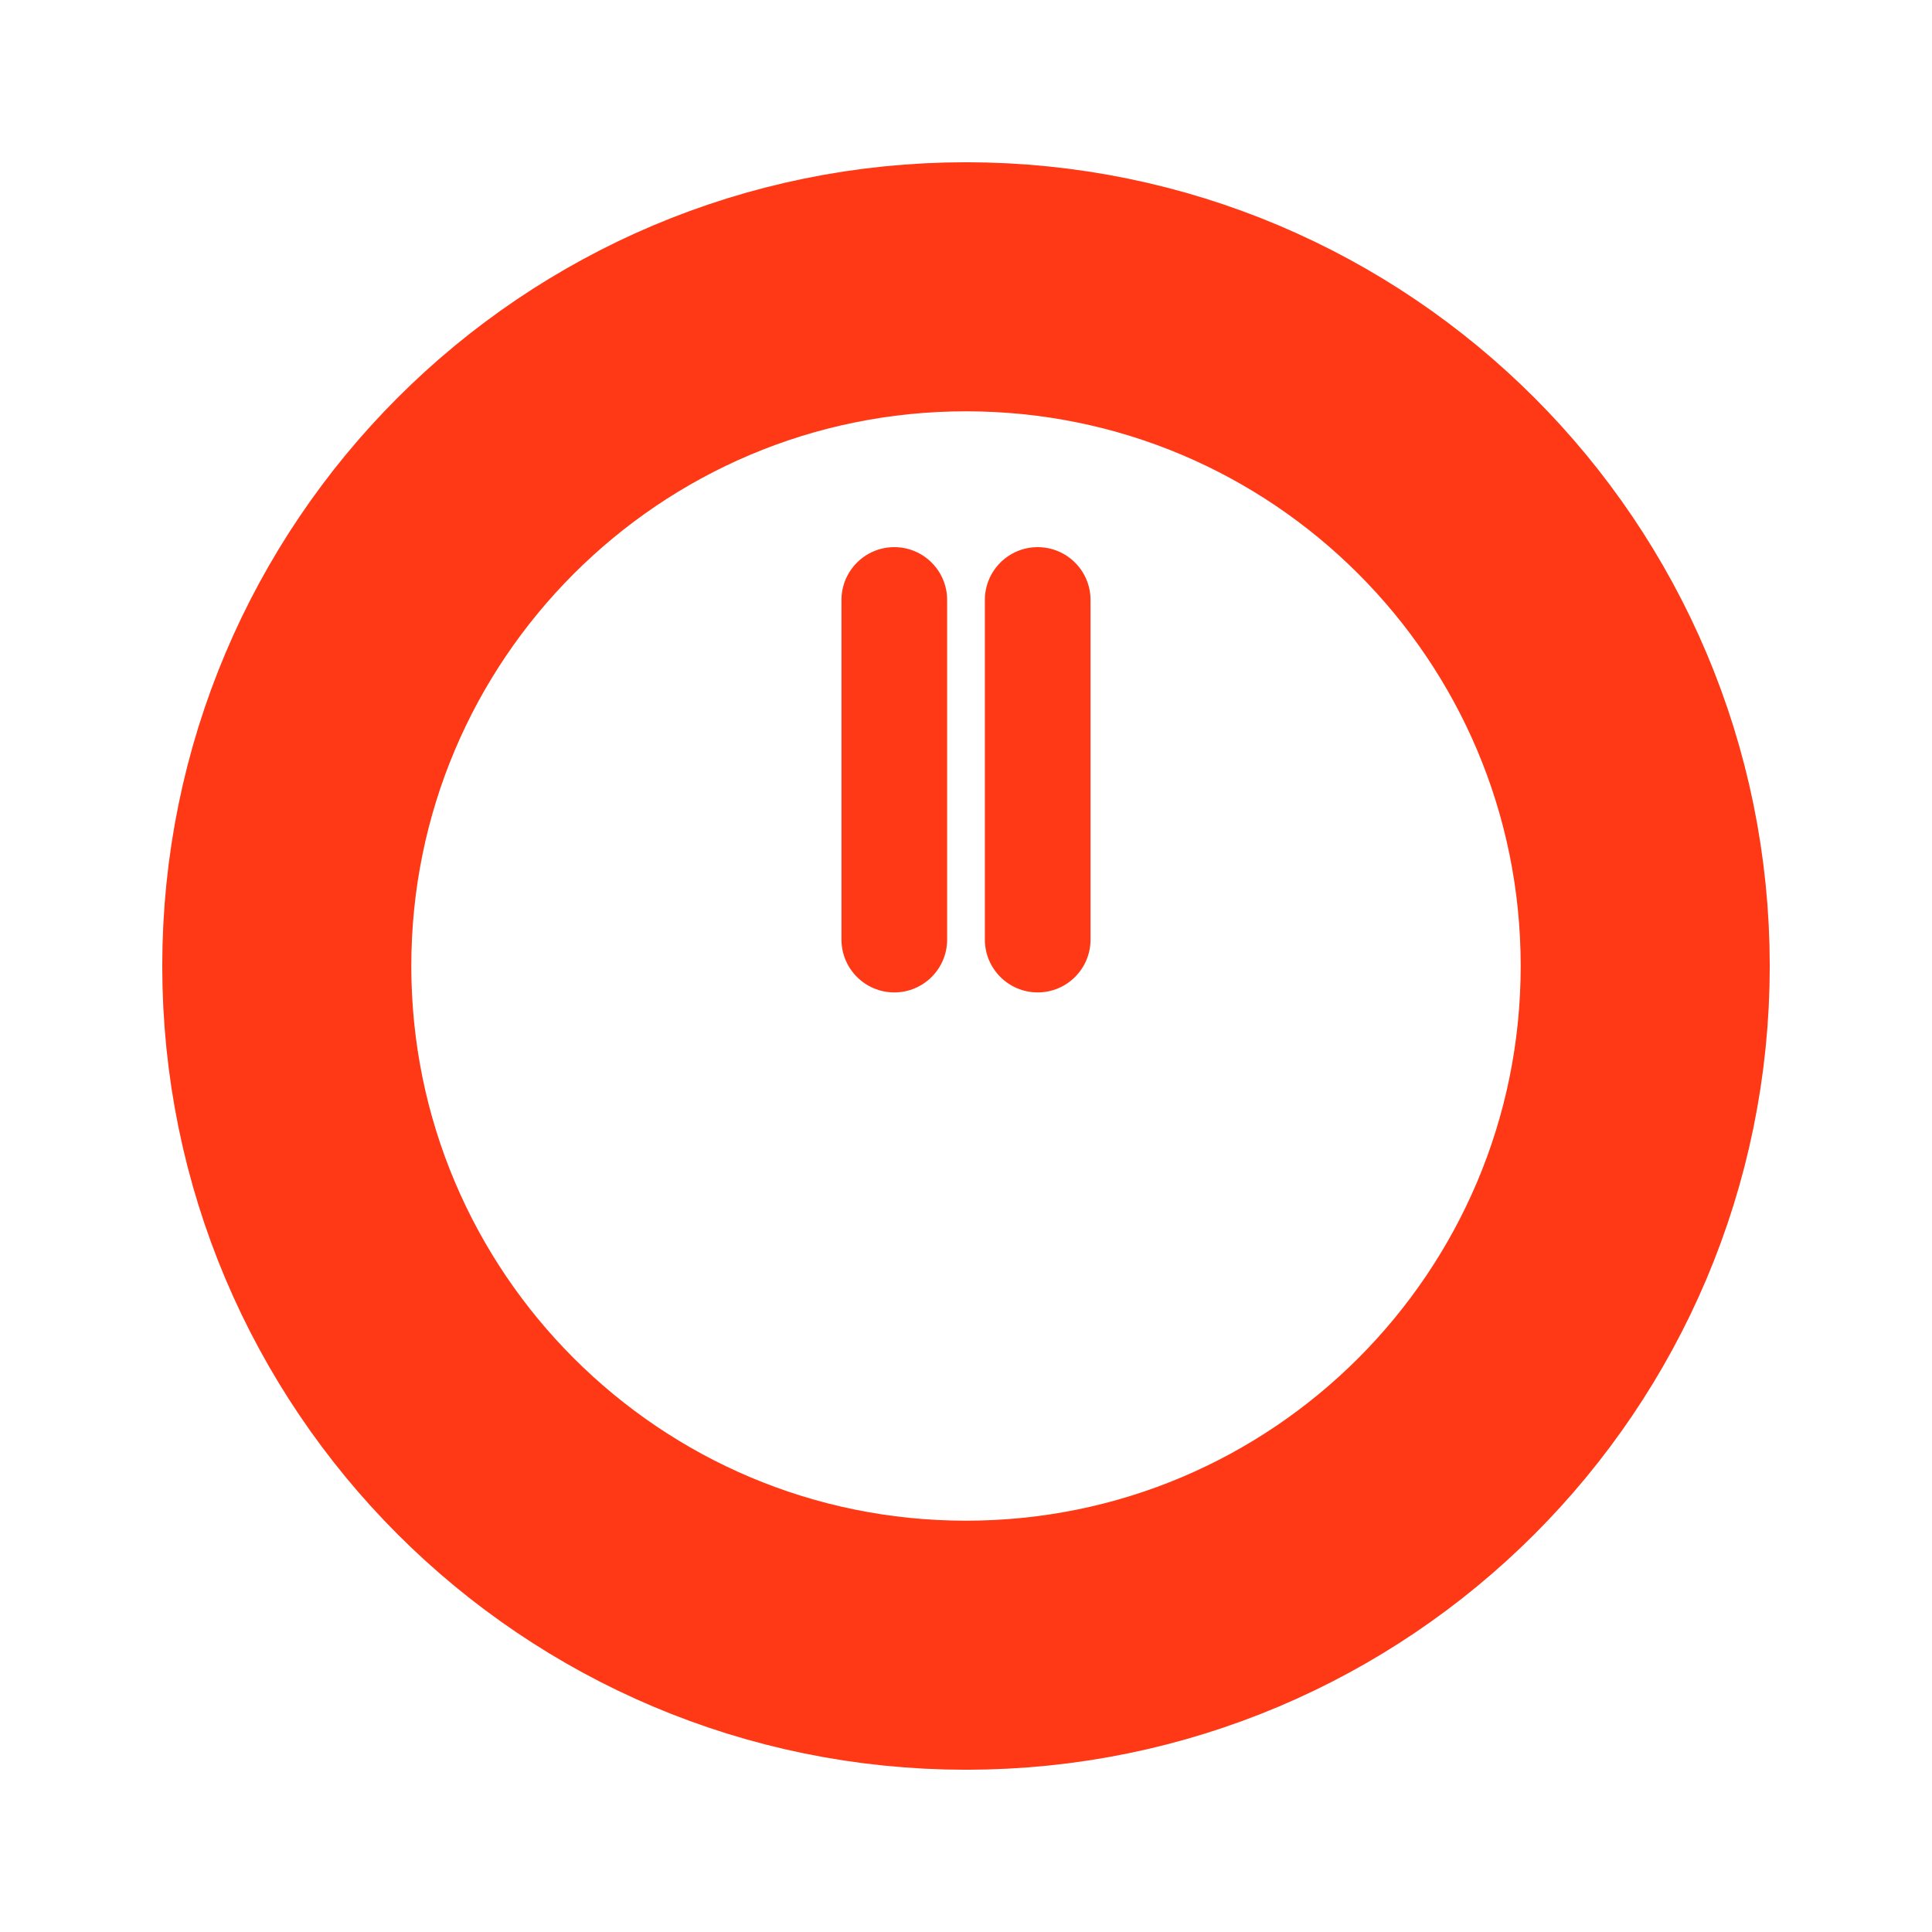
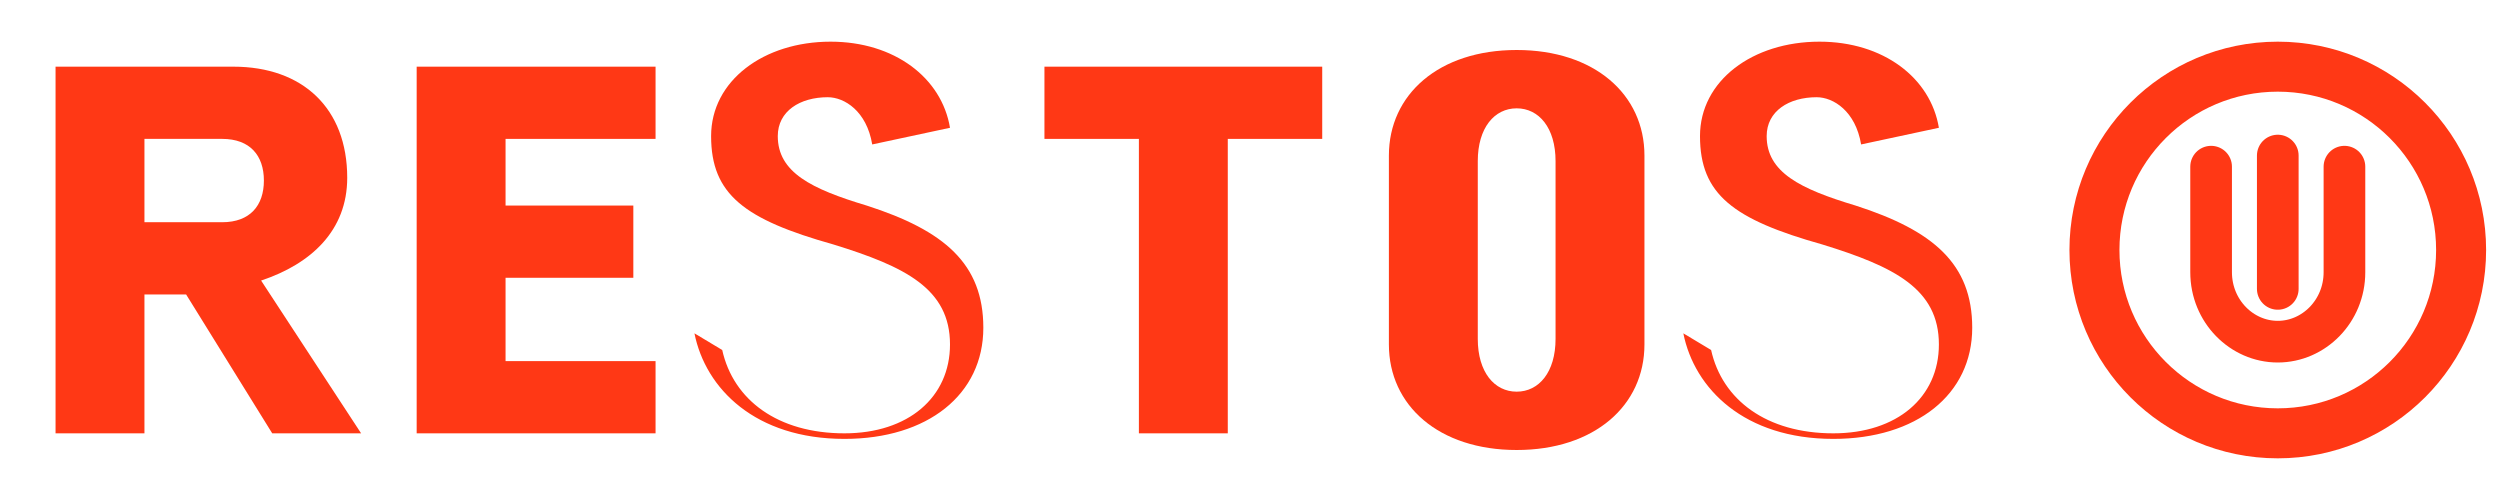
- <svg xmlns="http://www.w3.org/2000/svg" viewBox="0 0 512 512" fill="none">
-   <circle cx="256" cy="256" r="180" stroke="#FF3815" stroke-width="66" fill="none" stroke-linecap="round" />
-   <rect x="223" y="145" width="28" height="118" rx="14" fill="#FF3815" />
-   <rect x="261" y="145" width="28" height="118" rx="14" fill="#FF3815" />
+ <svg xmlns="http://www.w3.org/2000/svg" viewBox="0 0 450 90" fill="none">
+   <g fill="#FF3815">
+     <path d="M10 12 H42 C54.5 12 62.5 19.5 62.5 32 C62.5 41.5 56 47.5 47 50.5 L65 78 H49 L33.5 53 H26 V78 H10 Z M26 25 V40 H40 C45 40 47.5 37 47.5 32.5 C47.5 28 45 25 40 25 Z" />
+     <path d="M75 12 H118 V25 H91 V37 H114 V50 H91 V65 H118 V78 H75 Z" />
+     <path d="M130 63 C132 72 140 78 152 78 C163.5 78 171 71.5 171 62 C171 52 163 48 150 44 C134 39.5 128 35 128 24.5 C128 14.5 137.5 7.5 149.5 7.5 C161 7.5 169.5 14 171 23 L157 26 C156 20 152 17.5 149 17.5 C144 17.5 140 20 140 24.5 C140 31 146 34 156 37 C170 41.5 177 47.5 177 59 C177 71 167 79 152 79 C136 79 127 70 125 60 Z" />
+     <path d="M188 12 H238 V25 H221 V78 H205 V25 H188 Z" />
+     <path d="M250 28 C250 17 259 9 273 9 C287 9 296 17 296 28 V62 C296 73 287 81 273 81 C259 81 250 73 250 62 Z M266 61 C266 67 269 70.5 273 70.5 C277 70.5 280 67 280 61 V29 C280 23 277 19.5 273 19.5 C269 19.5 266 23 266 29 Z" />
+     <path d="M308 63 C310 72 318 78 330 78 C341.5 78 349 71.5 349 62 C349 52 341 48 328 44 C312 39.5 306 35 306 24.5 C306 14.5 315.5 7.5 327.5 7.5 C339 7.5 347.5 14 349 23 L335 26 C334 20 330 17.5 327 17.5 C322 17.5 318 20 318 24.5 C318 31 324 34 334 37 C348 41.5 355 47.5 355 59 C355 71 345 79 330 79 C314 79 305 70 303 60 Z" />
+   </g>
+   <g transform="translate(372, 7)">
+     <circle cx="38" cy="38" r="33" stroke="#FF3815" stroke-width="9" fill="none" />
+     <path d="M26 23 V42 C26 49 31.5 54.5 38 54.5 C44.5 54.5 50 49 50 42 V23" stroke="#FF3815" stroke-width="7.5" stroke-linecap="round" stroke-linejoin="round" fill="none" />
+     <line x1="38" y1="21" x2="38" y2="45" stroke="#FF3815" stroke-width="7.5" stroke-linecap="round" />
+   </g>
</svg>
